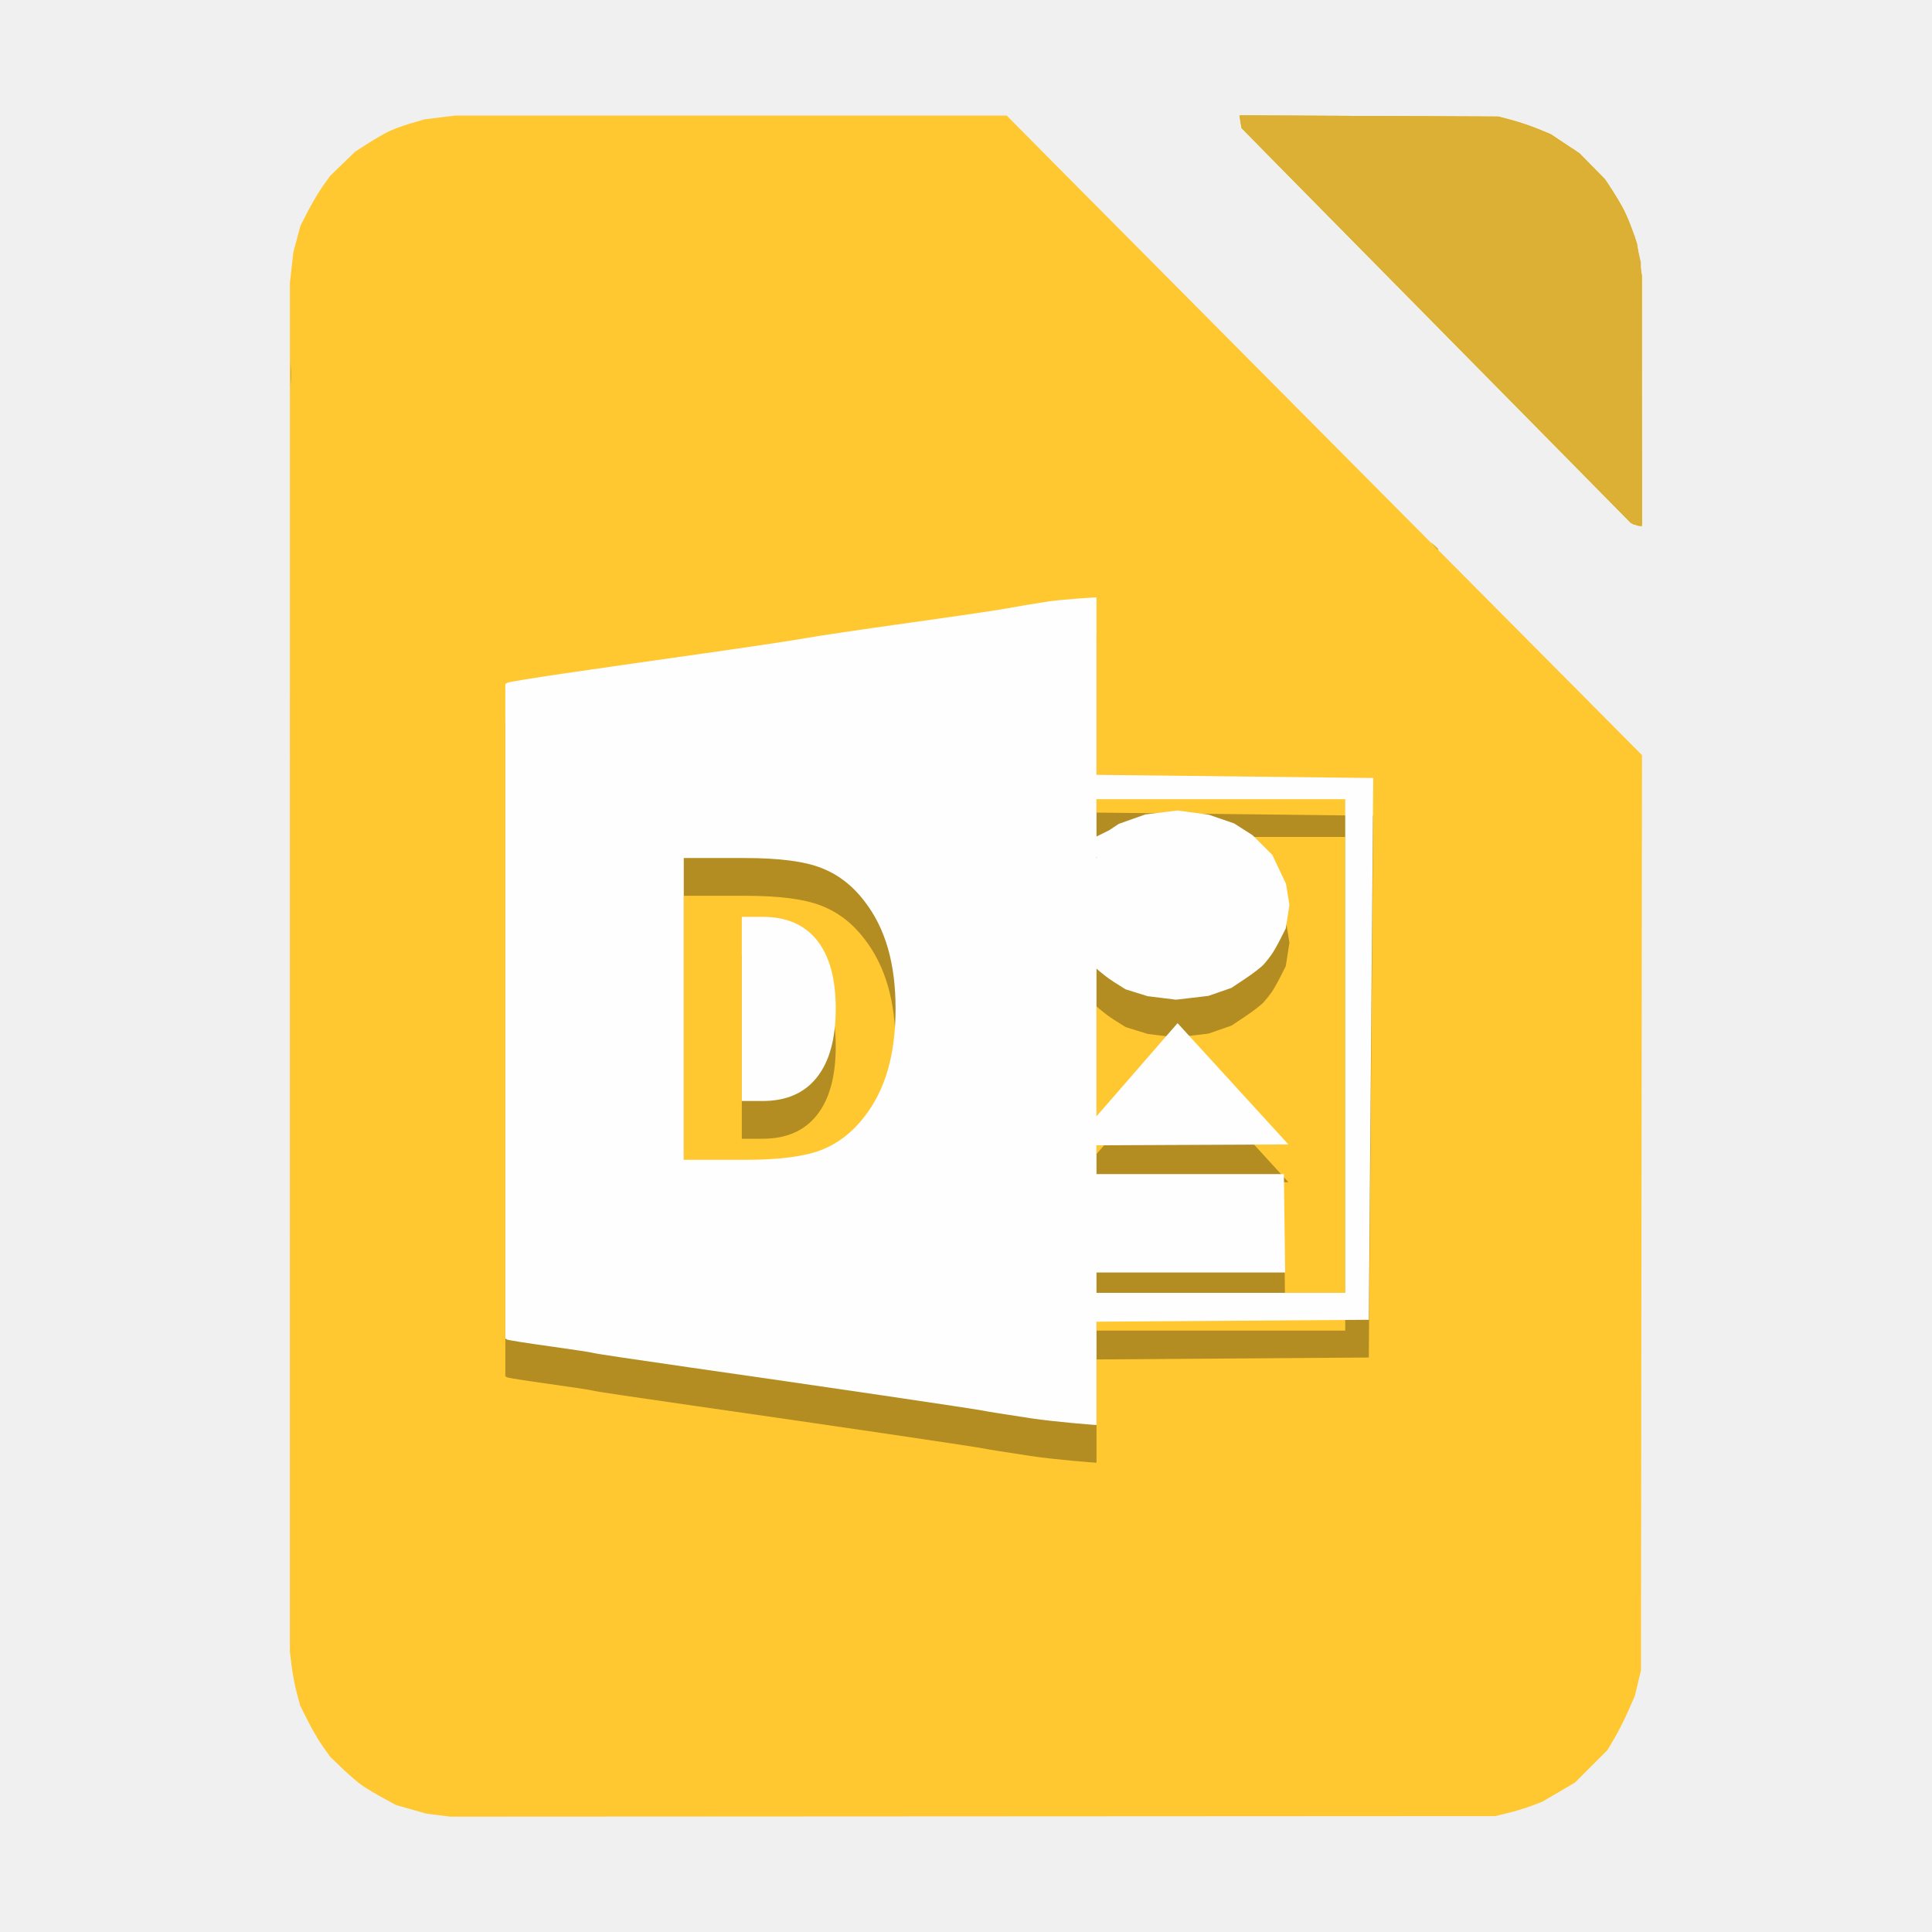
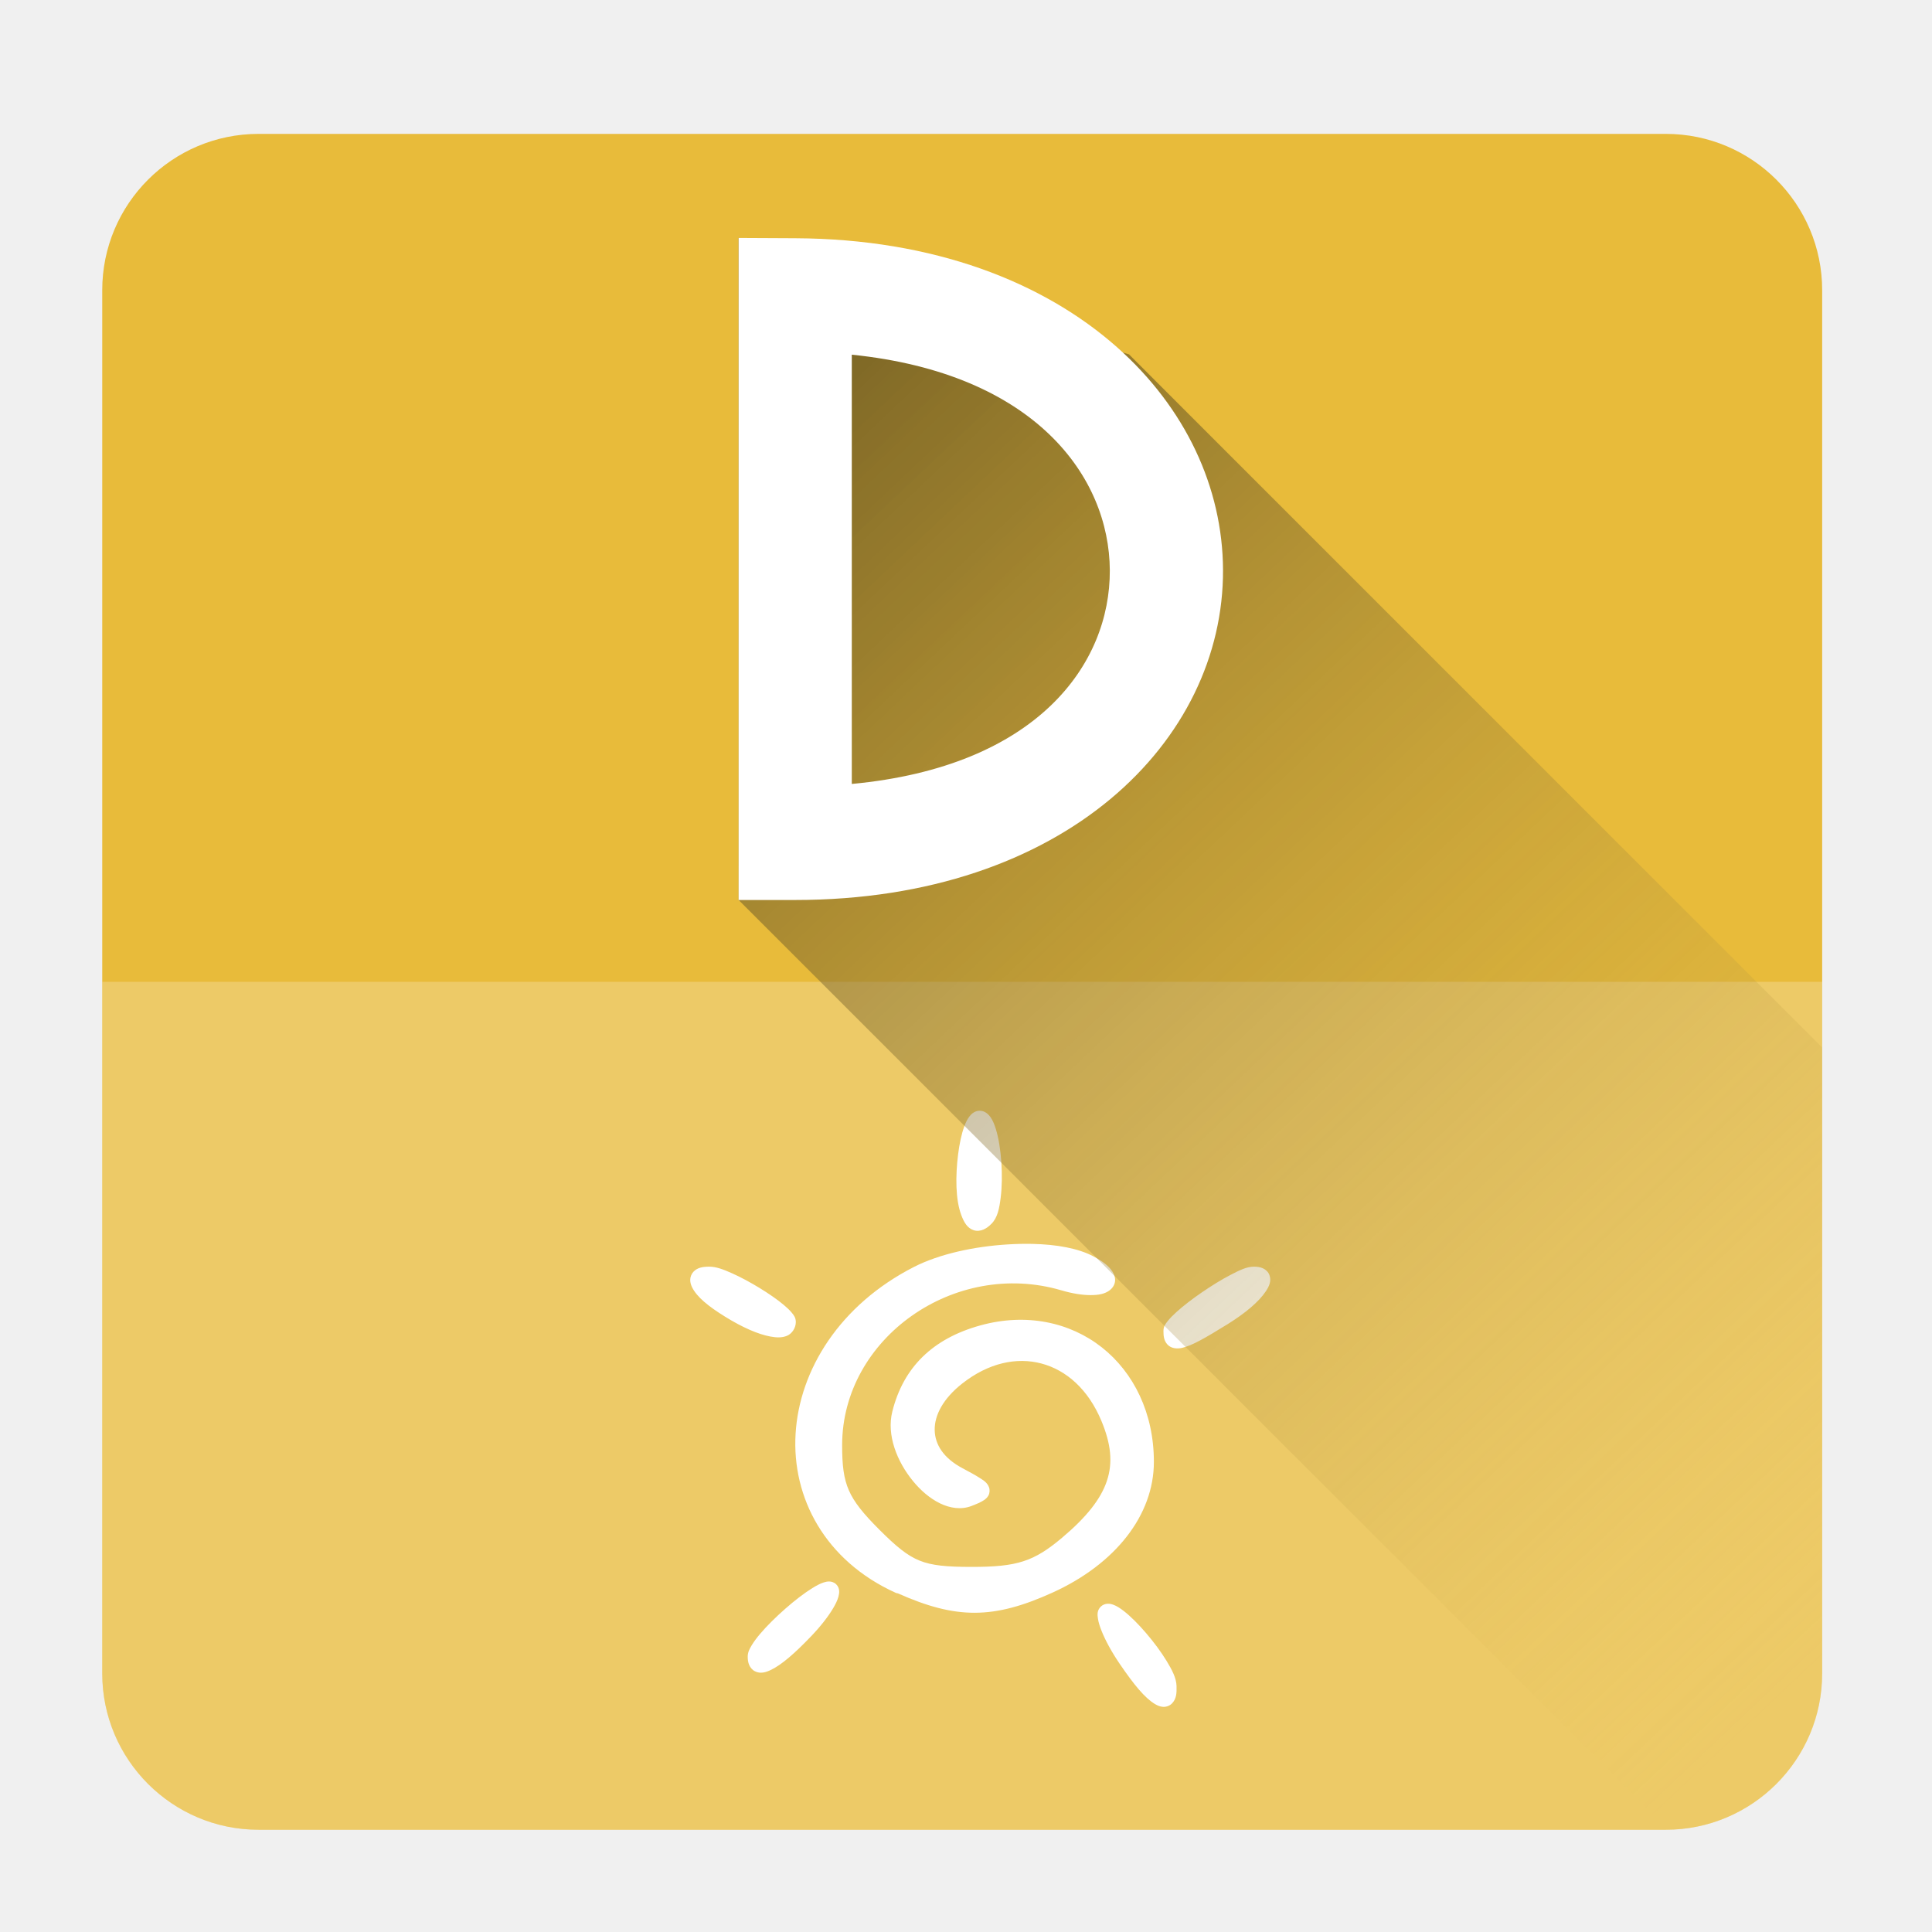
- <svg xmlns="http://www.w3.org/2000/svg" id="svg2" version="1.1" width="512" height="512" viewBox="0 0 512 512">
-   <defs id="defs6" />
-   <path id="path4203" d="m 257.773,481.359 -138.467,0.072 -3.147,-0.396 -3.147,-0.396 -4.046,-1.148 -4.046,-1.148 -3.372,-1.839 c -1.854,-1.012 -4.282,-2.454 -5.395,-3.206 -1.113,-0.752 -3.512,-2.796 -5.332,-4.543 l -3.308,-3.176 -1.925,-2.697 c -1.059,-1.484 -2.847,-4.528 -3.973,-6.765 l -2.048,-4.067 -0.907,-3.351 c -0.499,-1.843 -1.116,-5.065 -1.372,-7.16 l -0.466,-3.81 0.004,-181.413 0.004,-181.413 0.459,-4.046 0.459,-4.046 0.937,-3.492 0.937,-3.492 2.017,-3.926 c 1.109,-2.159 2.885,-5.14 3.946,-6.623 l 1.929,-2.697 3.308,-3.196 3.308,-3.196 3.147,-2.028 c 1.731,-1.115 4.197,-2.558 5.481,-3.205 1.284,-0.647 4.015,-1.663 6.069,-2.258 l 3.735,-1.082 4.046,-0.496 4.046,-0.496 73.065,-0.001 73.065,-0.001 13.922,14.049 c 7.657,7.727 33.447,33.691 57.31,57.698 23.864,24.007 55.48,55.82 70.258,70.696 l 26.87,27.047 -0.135,121.27 -0.135,121.27 -0.804,3.372 -0.804,3.372 -1.75,3.992 c -0.962,2.195 -2.598,5.432 -3.635,7.193 l -1.886,3.201 -4.313,4.316 -4.313,4.316 -4.355,2.549 -4.355,2.549 -2.864,1.078 c -1.575,0.593 -4.37,1.442 -6.21,1.888 l -3.347,0.81 -138.467,0.072 z M 434.566,139.388 c -0.309,-0.016 -0.967,-0.195 -1.461,-0.398 l -0.899,-0.37 -26.974,-27.363 C 390.397,96.208 370.266,75.802 360.497,65.912 350.728,56.021 339.644,44.778 335.867,40.927 l -6.868,-7.002 -0.271,-1.671 -0.271,-1.671 34.342,0.151 34.342,0.151 3.597,0.964 c 1.978,0.53 5.092,1.584 6.919,2.341 l 3.322,1.377 3.814,2.538 3.814,2.538 3.341,3.396 3.341,3.396 1.945,2.945 c 1.07,1.62 2.504,4.058 3.187,5.418 0.683,1.36 1.728,3.889 2.321,5.62 l 1.079,3.147 0.652,4.271 0.652,4.271 0.003,33.156 0.003,33.156 -0.562,-0.029 z" style="fill:#ffc831;fill-opacity:1;stroke-width:0.45" />
-   <path style="fill:#000000;stroke-width:0.45;fill-opacity:1;opacity:0.3" d="m 290.581,168.299 c 0,0 -8.918,0.504 -12.929,1.121 -4.01,0.617 -8.81,1.424 -10.664,1.793 -1.854,0.369 -13.587,2.096 -26.074,3.838 -12.487,1.742 -24.828,3.57 -27.424,4.064 -2.596,0.494 -14.634,2.302 -26.75,4.016 -12.116,1.714 -28.706,4.091 -36.865,5.283 -8.16,1.192 -15.087,2.324 -15.396,2.516 l -0.562,0.35 0,86.715 0,86.713 0.467,0.289 c 0.257,0.159 5.365,0.964 11.352,1.791 5.987,0.827 11.203,1.628 11.592,1.779 0.388,0.151 12.02,1.892 25.85,3.869 13.829,1.977 36.676,5.293 50.77,7.369 14.094,2.076 26.132,3.903 26.75,4.061 0.618,0.158 6.283,1.06 12.588,2.006 6.305,0.945 16.494,1.741 17.298,1.768 l 0,-27.375 72.16,-0.512 1.177,-143.574 -73.337,-0.834 z m 0,53.498 65.919,0 0,130.824 -65.919,0 0,-5.395 50.003,0 -0.344,-26.074 -49.659,0 0,-7.637 50.858,-0.23 -29.373,-32.141 -21.485,24.693 0,-33.801 0,-6.857 0,1.52 c 0.966,0.835 2.821,2.41 4.552,3.498 l 3.146,1.979 2.924,0.91 2.922,0.912 3.773,0.467 3.775,0.465 4.291,-0.506 4.291,-0.506 3.051,-1.061 3.049,-1.061 3.721,-2.482 c 2.046,-1.365 4.23,-3.056 4.854,-3.758 0.623,-0.702 1.562,-1.894 2.086,-2.65 0.524,-0.757 1.578,-2.615 2.342,-4.129 l 1.389,-2.752 0.48,-3.1 0.482,-3.098 -0.451,-2.793 -0.449,-2.793 -1.812,-3.832 -1.814,-3.834 -2.619,-2.621 -2.621,-2.621 -2.445,-1.559 -2.443,-1.559 -3.387,-1.166 -3.385,-1.164 -4.109,-0.549 -4.111,-0.547 -4.27,0.525 -4.27,0.525 -3.52,1.248 -3.52,1.248 -2.521,1.676 -3.38,1.676 0,2.359 0,-3.822 z m 0,15.1 c 0.077,0.259 0.106,0.478 0,0.635 z m -109.376,0.492 16.221,0 c 9.056,0 15.793,0.875 20.215,2.625 4.448,1.714 8.258,4.643 11.428,8.785 2.797,3.607 4.874,7.768 6.232,12.482 1.358,4.714 2.037,10.052 2.037,16.016 0,6.035 -0.679,11.428 -2.037,16.178 -1.358,4.714 -3.436,8.874 -6.232,12.48 -3.196,4.143 -7.031,7.09 -11.506,8.84 -4.475,1.714 -11.187,2.57 -20.137,2.57 l -16.221,0 z m 15.381,15.588 0,48.801 5.514,0 c 6.286,0 11.08,-2.089 14.383,-6.268 3.329,-4.178 4.994,-10.249 4.994,-18.213 0,-7.928 -1.65,-13.963 -4.953,-18.105 -3.303,-4.143 -8.111,-6.215 -14.424,-6.215 z" id="path4213-5" />
-   <path style="fill:#fefefe;stroke-width:0.45" d="m 290.581,158.299 c 0,0 -8.918,0.504 -12.929,1.121 -4.01,0.617 -8.81,1.424 -10.664,1.793 -1.854,0.369 -13.587,2.096 -26.074,3.838 -12.487,1.742 -24.828,3.57 -27.424,4.064 -2.596,0.494 -14.634,2.302 -26.75,4.016 -12.116,1.714 -28.706,4.091 -36.865,5.283 -8.16,1.192 -15.087,2.324 -15.396,2.516 l -0.562,0.35 0,86.715 0,86.713 0.467,0.289 c 0.257,0.159 5.365,0.964 11.352,1.791 5.987,0.827 11.203,1.628 11.592,1.779 0.388,0.151 12.02,1.892 25.85,3.869 13.829,1.977 36.676,5.293 50.77,7.369 14.094,2.076 26.132,3.903 26.75,4.061 0.618,0.158 6.283,1.06 12.588,2.006 6.305,0.945 16.494,1.741 17.298,1.768 l 0,-27.375 72.16,-0.512 1.177,-143.574 -73.337,-0.834 z m 0,53.498 65.919,0 0,130.824 -65.919,0 0,-5.395 50.003,0 -0.344,-26.074 -49.659,0 0,-7.637 50.858,-0.23 -29.373,-32.141 -21.485,24.693 0,-33.801 0,-6.857 0,1.52 c 0.966,0.835 2.821,2.41 4.552,3.498 l 3.146,1.979 2.924,0.91 2.922,0.912 3.773,0.467 3.775,0.465 4.291,-0.506 4.291,-0.506 3.051,-1.061 3.049,-1.061 3.721,-2.482 c 2.046,-1.365 4.23,-3.056 4.854,-3.758 0.623,-0.702 1.562,-1.894 2.086,-2.65 0.524,-0.757 1.578,-2.615 2.342,-4.129 l 1.389,-2.752 0.48,-3.1 0.482,-3.098 -0.451,-2.793 -0.449,-2.793 -1.812,-3.832 -1.814,-3.834 -2.619,-2.621 -2.621,-2.621 -2.445,-1.559 -2.443,-1.559 -3.387,-1.166 -3.385,-1.164 -4.109,-0.549 -4.111,-0.547 -4.27,0.525 -4.27,0.525 -3.52,1.248 -3.52,1.248 -2.521,1.676 -3.38,1.676 0,2.359 0,-3.822 z m 0,15.1 c 0.077,0.259 0.106,0.478 0,0.635 z m -109.376,0.492 16.221,0 c 9.056,0 15.793,0.875 20.215,2.625 4.448,1.714 8.258,4.643 11.428,8.785 2.797,3.607 4.874,7.768 6.232,12.482 1.358,4.714 2.037,10.052 2.037,16.016 0,6.035 -0.679,11.428 -2.037,16.178 -1.358,4.714 -3.436,8.874 -6.232,12.48 -3.196,4.143 -7.031,7.09 -11.506,8.84 -4.475,1.714 -11.187,2.57 -20.137,2.57 l -16.221,0 z m 15.381,15.588 0,48.801 5.514,0 c 6.286,0 11.08,-2.089 14.383,-6.268 3.329,-4.178 4.994,-10.249 4.994,-18.213 0,-7.928 -1.65,-13.963 -4.953,-18.105 -3.303,-4.143 -8.111,-6.215 -14.424,-6.215 z" id="path4213" />
-   <path id="path4201" d="m 381.025,145.71 c -0.085,0 -0.54,-0.455 -1.012,-1.012 l -0.856,-1.012 1.012,0.856 c 0.556,0.471 1.012,0.926 1.012,1.012 0,0.085 -0.07,0.155 -0.155,0.155 z m 53.541,-6.322 c -0.309,-0.016 -0.967,-0.195 -1.461,-0.398 l -0.899,-0.37 -26.974,-27.363 C 390.397,96.208 370.266,75.802 360.497,65.912 350.728,56.021 339.644,44.778 335.867,40.927 l -6.868,-7.002 -0.271,-1.671 -0.271,-1.671 34.342,0.151 34.342,0.151 3.597,0.964 c 1.978,0.53 5.092,1.584 6.919,2.341 l 3.322,1.377 3.814,2.538 3.814,2.538 3.341,3.396 3.341,3.396 1.945,2.945 c 1.07,1.62 2.504,4.058 3.187,5.418 0.683,1.36 1.728,3.889 2.321,5.62 l 1.079,3.147 0.652,4.271 0.652,4.271 0.003,33.156 0.003,33.156 -0.562,-0.029 z m -357.42,-38.512 -0.181,1.451 0.004,-3.147 0.004,-3.147 0.177,1.696 c 0.097,0.933 0.096,2.349 -0.004,3.147 z" style="fill:#d6af2c;stroke-width:0.45" />
-   <path id="path4199" d="m 433.975,138.967 -1.204,0 -7.63,-7.755 C 420.945,126.947 405.445,111.217 390.697,96.258 375.948,81.298 357.001,62.092 348.591,53.578 340.181,45.063 332.574,37.371 331.686,36.485 330.798,35.599 329.837,34.436 329.551,33.901 l -0.521,-0.973 0,-1.179 0,-1.179 33.605,0.173 33.605,0.173 3.347,0.789 c 1.841,0.434 4.647,1.278 6.236,1.876 l 2.89,1.088 4.329,2.553 4.329,2.553 4.299,4.303 4.299,4.303 1.899,3.202 c 1.045,1.761 2.687,4.998 3.649,7.193 l 1.75,3.992 0.785,3.372 0.785,3.372 0.171,34.729 0.171,34.729 -1.204,0 z" style="fill:#dbb035;fill-opacity:1;stroke-width:0.45" />
+ <svg xmlns="http://www.w3.org/2000/svg" xmlns:xlink="http://www.w3.org/1999/xlink" width="512" height="512" id="svg3613" version="1.1">
+   <defs id="defs3615">
+     <linearGradient id="linearGradient984">
+       <stop style="stop-color:#000000;stop-opacity:1;" offset="0" id="stop980" />
+       <stop style="stop-color:#ebc557;stop-opacity:0" offset="1" id="stop982" />
+     </linearGradient>
+     <radialGradient r="56" fy="136" fx="88" cy="136" cx="88" gradientTransform="matrix(1,0,0,0.1428571,0,116.5714)" gradientUnits="userSpaceOnUse" id="radialGradient3581" xlink:href="#linearGradient4147-2" />
+     <linearGradient id="linearGradient4147-2">
+       <stop id="stop4149-7" offset="0" style="stop-color:#000000;stop-opacity:1;" />
+       <stop id="stop4151-3" offset="1" style="stop-color:#000000;stop-opacity:0;" />
+     </linearGradient>
+     <radialGradient r="21" fy="432.5" fx="94" cy="432.5" cx="94" gradientTransform="matrix(1.666667,1.0247636e-7,-3.4519865e-8,0.5816072,-62.66665,714.317)" gradientUnits="userSpaceOnUse" id="radialGradient3583" xlink:href="#linearGradient4008" />
+     <linearGradient id="linearGradient4008">
+       <stop id="stop4010" offset="0" style="stop-color:#eeeeee;stop-opacity:1;" />
+       <stop id="stop4012" offset="1" style="stop-color:#b2b2b2;stop-opacity:1;" />
+     </linearGradient>
+     <linearGradient gradientTransform="matrix(-0.375,0,0,0.375,137,955.3622)" y2="36.659" x2="39.488" y1="35" x1="35" gradientUnits="userSpaceOnUse" id="linearGradient4434" xlink:href="#linearGradient4424" />
+     <linearGradient id="linearGradient4424">
+       <stop style="stop-color:#000000;stop-opacity:1;" offset="0" id="stop4426" />
+       <stop id="stop4430" offset="0.5" style="stop-color:#000000;stop-opacity:0.259;" />
+       <stop style="stop-color:#000000;stop-opacity:0;" offset="1" id="stop4428" />
+     </linearGradient>
+     <linearGradient gradientUnits="userSpaceOnUse" y2="36.659" x2="39.488" y1="35" x1="35" id="linearGradient4422" xlink:href="#linearGradient4424" />
+     <linearGradient id="linearGradient3408">
+       <stop style="stop-color:#000000;stop-opacity:1;" offset="0" id="stop3410" />
+       <stop id="stop3412" offset="0.5" style="stop-color:#000000;stop-opacity:0.259;" />
+       <stop style="stop-color:#000000;stop-opacity:0;" offset="1" id="stop3414" />
+     </linearGradient>
+     <linearGradient y2="1030.362" x2="102" y1="995.362" x1="102" gradientTransform="translate(0,-24)" gradientUnits="userSpaceOnUse" id="linearGradient3585" xlink:href="#linearGradient4025" />
+     <linearGradient id="linearGradient4025">
+       <stop id="stop4027" offset="0" style="stop-color:#b3b3b3;stop-opacity:1;" />
+       <stop id="stop4029" offset="1" style="stop-color:#737373;stop-opacity:1;" />
+     </linearGradient>
+     <linearGradient gradientTransform="matrix(0.375,0,0,0.375,107.375,955.3622)" y2="54" x2="39" y1="75" x1="39" gradientUnits="userSpaceOnUse" id="linearGradient4411" xlink:href="#linearGradient4100-0" />
+     <linearGradient id="linearGradient4100-0">
+       <stop id="stop4102-52" offset="0" style="stop-color:#ffffff;stop-opacity:1;" />
+       <stop id="stop4104-3" offset="1" style="stop-color:#ffffff;stop-opacity:0;" />
+     </linearGradient>
+     <linearGradient gradientUnits="userSpaceOnUse" y2="54" x2="39" y1="75" x1="39" id="linearGradient4407" xlink:href="#linearGradient4100-0" />
+     <linearGradient gradientUnits="userSpaceOnUse" y2="976.362" x2="99.308" y1="975.362" x1="99.308" id="linearGradient4842" xlink:href="#linearGradient4836" />
+     <linearGradient id="linearGradient4836">
+       <stop id="stop4838" offset="0" style="stop-color:#4e1c04;stop-opacity:1;" />
+       <stop id="stop4840" offset="1" style="stop-color:#321203;stop-opacity:1;" />
+     </linearGradient>
+     <linearGradient gradientUnits="userSpaceOnUse" y2="977.862" x2="99.645" y1="976.362" x1="99.645" id="linearGradient4834" xlink:href="#linearGradient4828" />
+     <linearGradient id="linearGradient4828">
+       <stop id="stop4830" offset="0" style="stop-color:#8c3308;stop-opacity:1;" />
+       <stop id="stop4832" offset="1" style="stop-color:#642406;stop-opacity:1;" />
+     </linearGradient>
+     <linearGradient y2="1004.362" x2="90" y1="1002.862" x1="90" gradientTransform="translate(0,1.5)" gradientUnits="userSpaceOnUse" id="linearGradient4700" xlink:href="#linearGradient4787" />
+     <linearGradient id="linearGradient4787">
+       <stop id="stop4789" offset="0" style="stop-color:#e79e2d;stop-opacity:1" />
+       <stop id="stop4791" offset="1" style="stop-color:#bd701a;stop-opacity:1" />
+     </linearGradient>
+     <linearGradient xlink:href="#linearGradient4100-0-8" id="linearGradient4808" gradientUnits="userSpaceOnUse" gradientTransform="matrix(0.2625,0,0,0.375,-122.075,979.2372)" spreadMethod="reflect" x1="86" y1="71.5" x2="126" y2="71.5" />
+     <linearGradient id="linearGradient4100-0-8">
+       <stop id="stop4102-52-1" offset="0" style="stop-color:#ffffff;stop-opacity:1;" />
+       <stop id="stop4104-3-7" offset="1" style="stop-color:#ffffff;stop-opacity:0;" />
+     </linearGradient>
+     <linearGradient gradientTransform="translate(0,0.75)" y2="1005.362" x2="90" y1="1002.415" x1="90" gradientUnits="userSpaceOnUse" id="linearGradient3587" xlink:href="#linearGradient4022" />
+     <linearGradient id="linearGradient4022">
+       <stop style="stop-color:#f0c077;stop-opacity:1" offset="0" id="stop4024" />
+       <stop style="stop-color:#df841e;stop-opacity:1" offset="1" id="stop4026" />
+     </linearGradient>
+     <linearGradient gradientUnits="userSpaceOnUse" y2="1004.612" x2="90.125" y1="1005.862" x1="90.125" id="linearGradient4712" xlink:href="#linearGradient4147" />
+     <linearGradient id="linearGradient4147">
+       <stop id="stop4149" offset="0" style="stop-color:#000000;stop-opacity:1;" />
+       <stop id="stop4151" offset="1" style="stop-color:#000000;stop-opacity:0;" />
+     </linearGradient>
+     <linearGradient y2="467.75" x2="94.234" y1="461.75" x1="94.234" gradientUnits="userSpaceOnUse" id="linearGradient3589" xlink:href="#radialGradient2488" />
+     <radialGradient r="23.097" gradientTransform="matrix(1.008,-6.1246e-8,3.9794e-8,0.65396,114.5926,1019.51)" cx="63.969" cy="14.113" gradientUnits="userSpaceOnUse" id="radialGradient2488">
+       <stop offset="0" style="stop-color:#f0c178" id="stop3618" />
+       <stop offset=".5" style="stop-color:#e18941" id="stop3270" />
+       <stop offset="1" style="stop-color:#ec4f18" id="stop3620" />
+     </radialGradient>
+     <linearGradient gradientTransform="matrix(0.2625,0,0,0.375,76.925,979.6122)" spreadMethod="reflect" gradientUnits="userSpaceOnUse" y2="71.5" x2="126" y1="71.5" x1="86" id="linearGradient4730" xlink:href="#linearGradient4100-0" />
+     <clipPath id="clipPath4548" clipPathUnits="userSpaceOnUse">
+       <rect style="fill:#ff00ff;fill-opacity:1;stroke:none;display:inline" id="rect4550" width="112" height="94" x="32" y="42" ry="2.667" />
+     </clipPath>
+     <linearGradient y2="1007.862" x2="95" y1="1009.362" x1="95" gradientUnits="userSpaceOnUse" id="linearGradient4477" xlink:href="#linearGradient4444" />
+     <linearGradient id="linearGradient4444">
+       <stop id="stop4446" offset="0" style="stop-color:#d2d2d2;stop-opacity:1;" />
+       <stop id="stop4448" offset="1" style="stop-color:#e2e2e2;stop-opacity:1;" />
+     </linearGradient>
+     <linearGradient gradientTransform="matrix(0.375,0,0,0.375,71.24609,979.3622)" gradientUnits="userSpaceOnUse" y2="78.71" x2="42.252" y1="77.854" x1="38.6" id="linearGradient4475" xlink:href="#linearGradient4424" />
+     <linearGradient id="linearGradient3482">
+       <stop style="stop-color:#000000;stop-opacity:1;" offset="0" id="stop3484" />
+       <stop id="stop3486" offset="0.5" style="stop-color:#000000;stop-opacity:0.259;" />
+       <stop style="stop-color:#000000;stop-opacity:0;" offset="1" id="stop3488" />
+     </linearGradient>
+     <linearGradient y2="78.71" x2="42.252" y1="77.854" x1="38.6" gradientTransform="matrix(-0.375,0,0,0.375,137.5039,979.3622)" gradientUnits="userSpaceOnUse" id="linearGradient4679" xlink:href="#linearGradient4424" />
+     <linearGradient id="linearGradient3491">
+       <stop style="stop-color:#000000;stop-opacity:1;" offset="0" id="stop3493" />
+       <stop id="stop3495" offset="0.5" style="stop-color:#000000;stop-opacity:0.259;" />
+       <stop style="stop-color:#000000;stop-opacity:0;" offset="1" id="stop3497" />
+     </linearGradient>
+     <linearGradient y2="1035.362" x2="105" y1="1010.362" x1="95" gradientUnits="userSpaceOnUse" id="linearGradient4479" xlink:href="#linearGradient4033" />
+     <linearGradient id="linearGradient4033">
+       <stop id="stop4035" offset="0" style="stop-color:#bfbfbf;stop-opacity:1;" />
+       <stop id="stop4037" offset="1" style="stop-color:#8e8e8e;stop-opacity:1;" />
+     </linearGradient>
+     <linearGradient gradientTransform="translate(0.5000003,540.3622)" y2="490.596" x2="89.381" y1="468.545" x1="89.381" gradientUnits="userSpaceOnUse" id="linearGradient3597" xlink:href="#linearGradient4100-0" />
+     <linearGradient y2="1033.228" x2="129.308" y1="1033.228" x1="104.75" spreadMethod="reflect" gradientTransform="translate(104,-964.3622)" gradientUnits="userSpaceOnUse" id="linearGradient3599" xlink:href="#linearGradient4100-0" />
+     <radialGradient r="11.5" fy="30.5" fx="203.5" cy="30.5" cx="203.5" gradientTransform="matrix(1,0,0,0.1304348,0,26.52174)" gradientUnits="userSpaceOnUse" id="radialGradient3601" xlink:href="#linearGradient4563-4" />
+     <linearGradient id="linearGradient4563-4">
+       <stop id="stop4565-8" offset="0" style="stop-color:#ffffff;stop-opacity:1;" />
+       <stop id="stop4567-0" offset="1" style="stop-color:#ffffff;stop-opacity:0;" />
+     </linearGradient>
+     <linearGradient y2="1016.937" x2="103" y1="1025.862" x1="103" gradientTransform="translate(0,-24)" gradientUnits="userSpaceOnUse" id="linearGradient3603" xlink:href="#radialGradient2496" />
+     <radialGradient r="21" gradientTransform="matrix(0,1.0975,-1.3856,0,178.3546,1018.243)" cx="3" cy="5.017" gradientUnits="userSpaceOnUse" id="radialGradient2496">
+       <stop offset="0" style="stop-color:#bdbdbd" id="stop3525" />
+       <stop offset="1" style="stop-color:#d0d0d0" id="stop3527" />
+     </radialGradient>
+     <linearGradient y2="1019.112" x2="105.5" y1="1024.737" x1="105.5" gradientTransform="matrix(2.666666,0,0,2.666666,-189.3333,-2611.632)" gradientUnits="userSpaceOnUse" id="linearGradient4611" xlink:href="#linearGradient4619" />
+     <linearGradient id="linearGradient4619">
+       <stop id="stop4621" offset="0" style="stop-color:#ffffff;stop-opacity:1;" />
+       <stop id="stop4623" offset="1" style="stop-color:#ffffff;stop-opacity:0;" />
+     </linearGradient>
+     <linearGradient y2="1028.026" x2="103.701" y1="1018.316" x1="103.701" gradientTransform="translate(0,-24)" gradientUnits="userSpaceOnUse" id="linearGradient3605" xlink:href="#linearGradient4147" />
+     <linearGradient y2="484" x2="104" y1="479" x1="104" gradientTransform="matrix(1,0,0,0.8,0,611.7872)" gradientUnits="userSpaceOnUse" id="linearGradient3607" xlink:href="#linearGradient2494" />
+     <linearGradient x1="62.989" y1="13.183" gradientTransform="matrix(0.64168,0,0,0.6402,137.4476,1016.414)" x2="62.989" gradientUnits="userSpaceOnUse" y2="16.19" id="linearGradient2494">
+       <stop offset="0" style="stop-color:#f9f9f9" id="stop6406" />
+       <stop offset="1" style="stop-color:#c9c9c9" id="stop6408" />
+     </linearGradient>
+     <radialGradient r="11.5" fy="30.5" fx="203.5" cy="30.5" cx="203.5" gradientTransform="matrix(1,0,0,0.1304348,0,26.52174)" gradientUnits="userSpaceOnUse" id="radialGradient3611" xlink:href="#linearGradient4563" />
+     <linearGradient id="linearGradient4563">
+       <stop id="stop4565" offset="0" style="stop-color:#ffffff;stop-opacity:1;" />
+       <stop id="stop4567" offset="1" style="stop-color:#ffffff;stop-opacity:0;" />
+     </linearGradient>
+     <radialGradient gradientUnits="userSpaceOnUse" gradientTransform="matrix(1,0,0,0.2222222,0,84.77778)" r="9" fy="109" fx="88" cy="109" cx="88" id="radialGradient4621" xlink:href="#linearGradient4615" />
+     <linearGradient id="linearGradient4615">
+       <stop id="stop4617" offset="0" style="stop-color:#ffffff;stop-opacity:1;" />
+       <stop id="stop4619" offset="1" style="stop-color:#ffffff;stop-opacity:0;" />
+     </linearGradient>
+     <linearGradient y2="1021.403" x2="103" y1="1025.862" x1="103" gradientTransform="matrix(1,0,0,-1,2.1333359e-7,2018.724)" gradientUnits="userSpaceOnUse" id="linearGradient4675" xlink:href="#linearGradient4619" />
+     <clipPath clipPathUnits="userSpaceOnUse" id="clipPath4645">
+       <rect ry="17.778" y="201.493" x="16.619" height="252.715" width="481.631" id="rect4647" style="color:#000000;display:inline;overflow:visible;visibility:visible;fill:#3d8dd8;fill-opacity:1;fill-rule:evenodd;stroke:none;stroke-width:2.271;marker:none;enable-background:accumulate" />
+     </clipPath>
+     <clipPath clipPathUnits="userSpaceOnUse" id="clipPath5666">
+       <rect ry="41.436" y="511.843" x="51.093" height="449.426" width="455.801" id="rect5668" style="fill:#808080;fill-opacity:1" />
+     </clipPath>
+     <clipPath clipPathUnits="userSpaceOnUse" id="clipPath5904">
+       <rect ry="41.436" y="511.843" x="51.093" height="449.426" width="455.801" id="rect5906" style="fill:#2e7aea;fill-opacity:1" />
+     </clipPath>
+     <clipPath clipPathUnits="userSpaceOnUse" id="clipPath6186">
+       <rect ry="41.436" y="511.843" x="51.093" height="449.426" width="455.801" id="rect6188" style="fill:#008080;fill-opacity:1" />
+     </clipPath>
+     <linearGradient id="linearGradient3866">
+       <stop style="stop-color:#000000;stop-opacity:0.521" offset="0" id="stop3868" />
+       <stop style="stop-color:#2883c3;stop-opacity:0;" offset="1" id="stop3870" />
+     </linearGradient>
+     <linearGradient id="linearGradient3874">
+       <stop style="stop-color:#000d0e;stop-opacity:0.841;" offset="0" id="stop3876" />
+       <stop style="stop-color:#000000;stop-opacity:0;" offset="1" id="stop3878" />
+     </linearGradient>
+     <clipPath clipPathUnits="userSpaceOnUse" id="clipPath892">
+       <path style="fill:#ffffff;fill-opacity:0.255;stroke:none;stroke-width:1.526;stroke-linecap:round;stroke-linejoin:round;stroke-miterlimit:4;stroke-dasharray:none;stroke-opacity:1" d="M 38.524,20.232 V 51.239 h 3.597 V 20.232 Z M 14.126,21.003 V 52.011 H 17.723 V 21.003 Z M 5.992,21.259 V 52.267 H 9.591 V 21.259 Z m 24.398,1.371 v 31.006 h 3.597 V 22.63 Z m -20.331,1.626 v 31.008 h 3.597 V 24.257 Z m 24.397,0.086 v 31.008 h 3.599 V 24.343 Z M 1.927,25.799 V 56.807 H 5.524 V 25.799 Z m 16.265,0.086 v 31.008 h 3.597 V 25.885 Z m 24.398,0 v 31.008 h 3.597 V 25.885 Z m -16.265,2.228 v 31.006 h 3.597 V 28.112 Z M 22.259,30.767 v 31.008 h 3.597 V 30.767 Z" id="path894" />
+     </clipPath>
+     <clipPath clipPathUnits="userSpaceOnUse" id="clipPath1051">
+       <rect ry="41.436" y="511.843" x="51.093" height="449.426" width="455.801" id="rect1053" style="fill:#ff9955;fill-opacity:1" />
+     </clipPath>
+     <clipPath clipPathUnits="userSpaceOnUse" id="clipPath846">
+       <rect ry="1.453" y="3" x="2" height="43" width="43" id="rect848" style="fill:#f16e5d;fill-opacity:1;stroke:none;stroke-width:0.199;stroke-linejoin:round;stroke-miterlimit:4;stroke-dasharray:none;stroke-opacity:0" />
+     </clipPath>
+     <clipPath id="clipPath838" clipPathUnits="userSpaceOnUse">
+       <rect ry="1.087" y="7.831" x="4.937" height="32.164" width="38.023" id="rect840" style="fill:#ffffff;fill-opacity:1;stroke:none;stroke-width:0.162;stroke-linejoin:round;stroke-miterlimit:4;stroke-dasharray:none;stroke-opacity:0" />
+     </clipPath>
+     <clipPath id="clipPath846-3" clipPathUnits="userSpaceOnUse">
+       <rect style="fill:#f16e5d;fill-opacity:1;stroke:none;stroke-width:0.199;stroke-linejoin:round;stroke-miterlimit:4;stroke-dasharray:none;stroke-opacity:0" id="rect848-6" width="43" height="43" x="2" y="3" ry="1.453" />
+     </clipPath>
+     <clipPath clipPathUnits="userSpaceOnUse" id="clipPath838-0">
+       <rect style="fill:#ffffff;fill-opacity:1;stroke:none;stroke-width:0.162;stroke-linejoin:round;stroke-miterlimit:4;stroke-dasharray:none;stroke-opacity:0" id="rect840-6" width="38.023" height="32.164" x="4.937" y="7.831" ry="1.087" />
+     </clipPath>
+     <clipPath clipPathUnits="userSpaceOnUse" id="clipPath2030">
+       <path id="path2032" d="m 34.992,17.334 a 7,7 0 0 1 -7.314,6.658 7,7 0 0 1 -6.671,-7.302 7,7 0 0 1 7.289,-6.685 7,7 0 0 1 6.698,7.277" style="opacity:1;fill:#999999;fill-opacity:1;fill-rule:nonzero;stroke:none;stroke-width:34.016;stroke-linecap:round;stroke-linejoin:bevel;stroke-miterlimit:4;stroke-dasharray:none;stroke-dashoffset:0;stroke-opacity:1" />
+     </clipPath>
+     <linearGradient id="linearGradient3866-3">
+       <stop id="stop3868-7" offset="0" style="stop-color:#818181;stop-opacity:1;" />
+       <stop id="stop3870-5" offset="1" style="stop-color:#7c5c0f;stop-opacity:1" />
+     </linearGradient>
+     <linearGradient y2="45.762" y1="38.719" x2="0" id="linearGradient3127" gradientUnits="userSpaceOnUse">
+       <stop id="stop12" stop-opacity="0" offset="0" />
+       <stop id="stop14" offset=".5" />
+       <stop id="stop16" stop-opacity="0" offset="1" />
+     </linearGradient>
+     <linearGradient gradientTransform="matrix(0,-1,-1,0,1.6172605e-8,-1.5826913e-8)" x2="-5.843" x1="-42.696" id="linearGradient3157-5" gradientUnits="userSpaceOnUse">
+       <stop id="stop19" stop-color="#fff" offset="0" />
+       <stop id="stop21" stop-color="#cdcdcd" offset="1" />
+     </linearGradient>
+     <linearGradient y1="-23" y2="-23" x2="42" x1="6" id="linearGradient998" gradientUnits="userSpaceOnUse">
+       <stop id="stop24" stop-color="#fff" offset="0" style="stop-color:#000000;stop-opacity:1" />
+       <stop style="stop-color:#f4cf67;stop-opacity:0" id="stop26" stop-opacity="0" stop-color="#fff" offset="1" />
+     </linearGradient>
+     <radialGradient xlink:href="#linearGradient4147-2" r="117.143" id="radialGradient3129" gradientUnits="userSpaceOnUse" gradientTransform="matrix(.062142,0,0,.029001,1.636502,28.0855)" cy="486.648" cx="605.714" />
+     <radialGradient xlink:href="#linearGradient4147-2" r="117.143" id="radialGradient3131" gradientUnits="userSpaceOnUse" gradientTransform="matrix(-.062142,0,0,.029001,46.53201,28.0855)" cy="486.648" cx="605.714" />
+     <clipPath id="clipPath846-6" clipPathUnits="userSpaceOnUse">
+       <rect style="fill:#f16e5d;fill-opacity:1;stroke:none;stroke-width:0.199;stroke-linejoin:round;stroke-miterlimit:4;stroke-dasharray:none;stroke-opacity:0" id="rect848-1" width="43" height="43" x="2" y="3" ry="1.453" />
+     </clipPath>
+     <clipPath clipPathUnits="userSpaceOnUse" id="clipPath838-2">
+       <rect style="fill:#ffffff;fill-opacity:1;stroke:none;stroke-width:0.162;stroke-linejoin:round;stroke-miterlimit:4;stroke-dasharray:none;stroke-opacity:0" id="rect840-9" width="38.023" height="32.164" x="4.937" y="7.831" ry="1.087" />
+     </clipPath>
+     <clipPath clipPathUnits="userSpaceOnUse" id="clipPath846-3-3">
+       <rect ry="1.453" y="3" x="2" height="43" width="43" id="rect848-6-1" style="fill:#f16e5d;fill-opacity:1;stroke:none;stroke-width:0.199;stroke-linejoin:round;stroke-miterlimit:4;stroke-dasharray:none;stroke-opacity:0" />
+     </clipPath>
+     <clipPath id="clipPath838-0-9" clipPathUnits="userSpaceOnUse">
+       <rect ry="1.087" y="7.831" x="4.937" height="32.164" width="38.023" id="rect840-6-4" style="fill:#ffffff;fill-opacity:1;stroke:none;stroke-width:0.162;stroke-linejoin:round;stroke-miterlimit:4;stroke-dasharray:none;stroke-opacity:0" />
+     </clipPath>
+     <clipPath id="clipPath2030-7" clipPathUnits="userSpaceOnUse">
+       <path style="opacity:1;fill:#999999;fill-opacity:1;fill-rule:nonzero;stroke:none;stroke-width:34.016;stroke-linecap:round;stroke-linejoin:bevel;stroke-miterlimit:4;stroke-dasharray:none;stroke-dashoffset:0;stroke-opacity:1" d="m 34.992,17.334 a 7,7 0 0 1 -7.314,6.658 7,7 0 0 1 -6.671,-7.302 7,7 0 0 1 7.289,-6.685 7,7 0 0 1 6.698,7.277" id="path2032-8" />
+     </clipPath>
+     <clipPath clipPathUnits="userSpaceOnUse" id="clipPath1226">
+       <rect ry="41.436" y="511.843" x="51.093" height="449.426" width="455.801" id="rect1228" style="fill:#f4cf67;fill-opacity:1" />
+     </clipPath>
+     <clipPath clipPathUnits="userSpaceOnUse" id="clipPath2228">
+       <rect ry="41.436" y="511.843" x="51.093" height="449.426" width="455.801" id="rect2230" style="fill:#f4cf67;fill-opacity:1" />
+     </clipPath>
+     <linearGradient xlink:href="#linearGradient984" id="linearGradient986" x1="61.957" y1="461.884" x2="498.925" y2="924.06" gradientUnits="userSpaceOnUse" />
+   </defs>
+   <g transform="translate(-24,-476.3622)" id="layer1">
+     <rect style="fill:#e8bb3a;fill-opacity:1" id="rect5617" width="455.801" height="449.426" x="51.093" y="511.843" ry="41.436" />
+     <path style="fill:#ffffff;fill-opacity:0.23;opacity:1" d="m 506.894,736.556 v 183.277 c 0,11.478 -4.62,21.837 -12.11,29.327 -7.49,7.49 -17.849,12.11 -29.327,12.11 H 278.993 92.529 c -11.478,0 -21.837,-4.62 -29.327,-12.11 -7.49,-7.49 -12.11,-17.849 -12.11,-29.327 V 736.556 Z" id="rect5621" />
+     <path style="color:#000000;display:inline;overflow:visible;visibility:visible;fill:#ffffff;fill-opacity:1;fill-rule:nonzero;stroke:none;stroke-width:3.577;stroke-linecap:butt;stroke-linejoin:round;stroke-miterlimit:4;stroke-dasharray:none;stroke-dashoffset:0;stroke-opacity:1;marker:none;enable-background:accumulate" d="m 283.622,770.718 c -1.208,0 -2.108,0.736 -2.69,1.482 -0.581,0.747 -0.999,1.628 -1.375,2.644 -0.754,2.033 -1.297,4.64 -1.651,7.458 -0.708,5.636 -0.722,11.986 0.871,16.139 0.713,1.858 1.546,3.378 3.271,3.943 0.862,0.282 1.824,0.156 2.598,-0.183 0.774,-0.34 1.433,-0.852 2.078,-1.498 1.641,-1.641 2.101,-4.042 2.461,-6.908 0.359,-2.866 0.403,-6.194 0.183,-9.414 -0.22,-3.22 -0.696,-6.314 -1.437,-8.742 -0.37,-1.214 -0.783,-2.263 -1.391,-3.148 -0.608,-0.885 -1.578,-1.773 -2.919,-1.773 z m 13.999,35.288 c -2.125,-0.048 -4.322,0.004 -6.541,0.138 -8.875,0.536 -18.11,2.522 -24.85,5.96 -19.658,10.029 -30.374,27.249 -31.391,44.213 -1.017,16.965 7.805,33.65 26.485,42.135 a 1.789,1.789 0 0 0 0.627,0.168 c 15.427,6.873 25.318,6.91 41.004,-0.214 16.566,-7.524 26.837,-20.454 26.837,-34.646 0,-12.889 -5.343,-23.672 -13.8,-30.336 -8.457,-6.665 -20.022,-9.177 -32.17,-5.823 -12.609,3.481 -20.414,11.073 -23.352,22.848 -1.551,6.216 1.232,13.19 5.41,18.324 2.089,2.567 4.557,4.694 7.229,5.991 2.672,1.296 5.636,1.757 8.375,0.688 1.363,-0.532 2.411,-0.953 3.286,-1.544 0.437,-0.296 0.866,-0.65 1.192,-1.253 0.326,-0.603 0.381,-1.504 0.138,-2.14 -0.487,-1.27 -1.359,-1.768 -2.476,-2.491 -1.117,-0.723 -2.59,-1.529 -4.524,-2.552 -5.082,-2.688 -7.343,-6.312 -7.397,-10.178 -0.053,-3.866 2.21,-8.28 7.305,-12.287 7.001,-5.507 14.464,-7.043 21.029,-5.288 6.566,1.755 12.357,6.84 15.833,15.161 2.574,6.16 3.069,11.089 1.482,15.894 -1.587,4.805 -5.398,9.639 -11.905,15.115 -7.483,6.297 -11.885,7.718 -23.902,7.718 -6.642,0 -10.564,-0.341 -13.846,-1.666 -3.282,-1.325 -6.177,-3.717 -10.667,-8.207 -4.273,-4.273 -6.694,-7.266 -8.069,-10.408 -1.375,-3.142 -1.795,-6.6 -1.788,-12.043 0.043,-28.253 29.747,-49.299 58.09,-40.973 2.945,0.865 5.528,1.259 7.672,1.268 2.144,0.009 3.869,-0.275 5.211,-1.33 0.671,-0.527 1.233,-1.366 1.345,-2.292 0.112,-0.926 -0.191,-1.802 -0.657,-2.552 -0.933,-1.501 -2.561,-2.753 -5.013,-4.065 -4.065,-2.175 -9.826,-3.188 -16.2,-3.332 z m -85.63,6.037 c -1.709,0 -3.162,0.218 -4.233,1.36 -0.536,0.571 -0.839,1.39 -0.841,2.14 -0.001,0.75 0.216,1.423 0.535,2.048 1.275,2.498 4.19,4.906 8.65,7.672 4.627,2.869 8.753,4.68 12.028,5.288 1.637,0.304 3.106,0.37 4.447,-0.199 1.342,-0.568 2.323,-2.106 2.323,-3.622 0,-1.207 -0.546,-1.852 -1.116,-2.537 -0.57,-0.685 -1.297,-1.362 -2.155,-2.078 -1.716,-1.432 -3.97,-2.98 -6.373,-4.447 -2.403,-1.467 -4.947,-2.841 -7.244,-3.867 -2.297,-1.026 -4.208,-1.758 -6.021,-1.758 z m 144.301,0 c -1.924,0.009 -3.794,0.932 -6.174,2.17 -2.381,1.239 -5.051,2.882 -7.596,4.631 -2.545,1.749 -4.948,3.588 -6.77,5.242 -0.911,0.827 -1.685,1.602 -2.277,2.354 -0.593,0.752 -1.146,1.398 -1.146,2.644 0,1.295 0.087,2.535 1.055,3.591 0.967,1.056 2.538,1.196 3.882,0.886 2.687,-0.619 6.145,-2.622 11.966,-6.22 4.87,-3.01 8.397,-6.039 10.194,-8.727 0.898,-1.344 1.582,-2.757 0.978,-4.371 -0.302,-0.807 -0.991,-1.448 -1.727,-1.773 -0.736,-0.325 -1.524,-0.432 -2.384,-0.428 z m -112.512,83.429 c -0.558,-0.011 -1.037,0.106 -1.513,0.26 -0.952,0.308 -1.917,0.832 -2.995,1.498 -2.157,1.332 -4.687,3.291 -7.152,5.456 -2.466,2.165 -4.858,4.514 -6.679,6.663 -0.91,1.074 -1.669,2.094 -2.247,3.057 -0.578,0.962 -1.039,1.826 -1.039,2.995 0,0.762 0.085,1.47 0.367,2.155 0.282,0.685 0.826,1.35 1.544,1.712 1.435,0.724 2.879,0.297 4.279,-0.382 2.8,-1.357 6.227,-4.323 10.622,-8.91 2.49,-2.599 4.514,-5.201 5.823,-7.412 0.655,-1.106 1.142,-2.095 1.406,-3.072 0.264,-0.977 0.427,-2.247 -0.596,-3.271 -0.541,-0.541 -1.261,-0.738 -1.819,-0.749 z m 73.709,5.899 c -0.585,0.03 -1.287,0.279 -1.773,0.764 -1.03,1.03 -0.903,2.168 -0.749,3.194 0.155,1.026 0.517,2.144 1.024,3.393 1.013,2.498 2.645,5.494 4.722,8.543 3.823,5.614 6.731,9.131 9.384,10.698 0.663,0.392 1.346,0.69 2.155,0.734 0.809,0.043 1.75,-0.295 2.338,-0.902 1.176,-1.214 1.261,-2.724 1.207,-4.6 -0.062,-2.135 -1.167,-4.253 -2.644,-6.679 -1.477,-2.426 -3.421,-5.028 -5.441,-7.382 -2.02,-2.353 -4.096,-4.449 -5.96,-5.884 -0.932,-0.717 -1.789,-1.279 -2.72,-1.62 -0.466,-0.171 -0.959,-0.29 -1.544,-0.26 z" id="path13561-9-4-9" />
+     <path style="fill:url(#linearGradient986);stroke:none;stroke-width:1px;stroke-linecap:butt;stroke-linejoin:miter;stroke-opacity:1;fill-opacity:1" d="M 525.199,772.275 323.198,570.274 219.734,539.422 v 175.447 l 306.523,306.523" id="path2216" clip-path="url(#clipPath2228)" />
+     <path style="color:#000000;font-style:normal;font-variant:normal;font-weight:normal;font-stretch:normal;font-size:medium;line-height:normal;font-family:sans-serif;font-variant-ligatures:normal;font-variant-position:normal;font-variant-caps:normal;font-variant-numeric:normal;font-variant-alternates:normal;font-feature-settings:normal;text-indent:0;text-align:start;text-decoration:none;text-decoration-line:none;text-decoration-style:solid;text-decoration-color:#000000;letter-spacing:normal;word-spacing:normal;text-transform:none;writing-mode:lr-tb;direction:ltr;text-orientation:mixed;dominant-baseline:auto;baseline-shift:baseline;text-anchor:start;white-space:normal;shape-padding:0;clip-rule:nonzero;display:inline;overflow:visible;visibility:visible;opacity:1;isolation:auto;mix-blend-mode:normal;color-interpolation:sRGB;color-interpolation-filters:linearRGB;solid-color:#000000;solid-opacity:1;vector-effect:none;fill:#ffffff;fill-opacity:1;fill-rule:nonzero;stroke:none;stroke-width:30;stroke-linecap:butt;stroke-linejoin:miter;stroke-miterlimit:4;stroke-dasharray:none;stroke-dashoffset:0;stroke-opacity:1;color-rendering:auto;image-rendering:auto;shape-rendering:auto;text-rendering:auto;enable-background:accumulate" d="m 219.734,539.422 v 15.074 160.373 h 15 c 71.413,0 113.591,-42.204 113.379,-87.508 -0.102,-21.816 -9.964,-42.913 -28.067,-58.964 -19.491,-17.281 -48.534,-28.714 -85.236,-28.899 z m 30,30.936 c 48.568,4.951 68.263,32.364 68.379,57.145 0.116,24.821 -19.162,52.006 -68.379,56.613 z" id="path2208" />
+   </g>
</svg>
